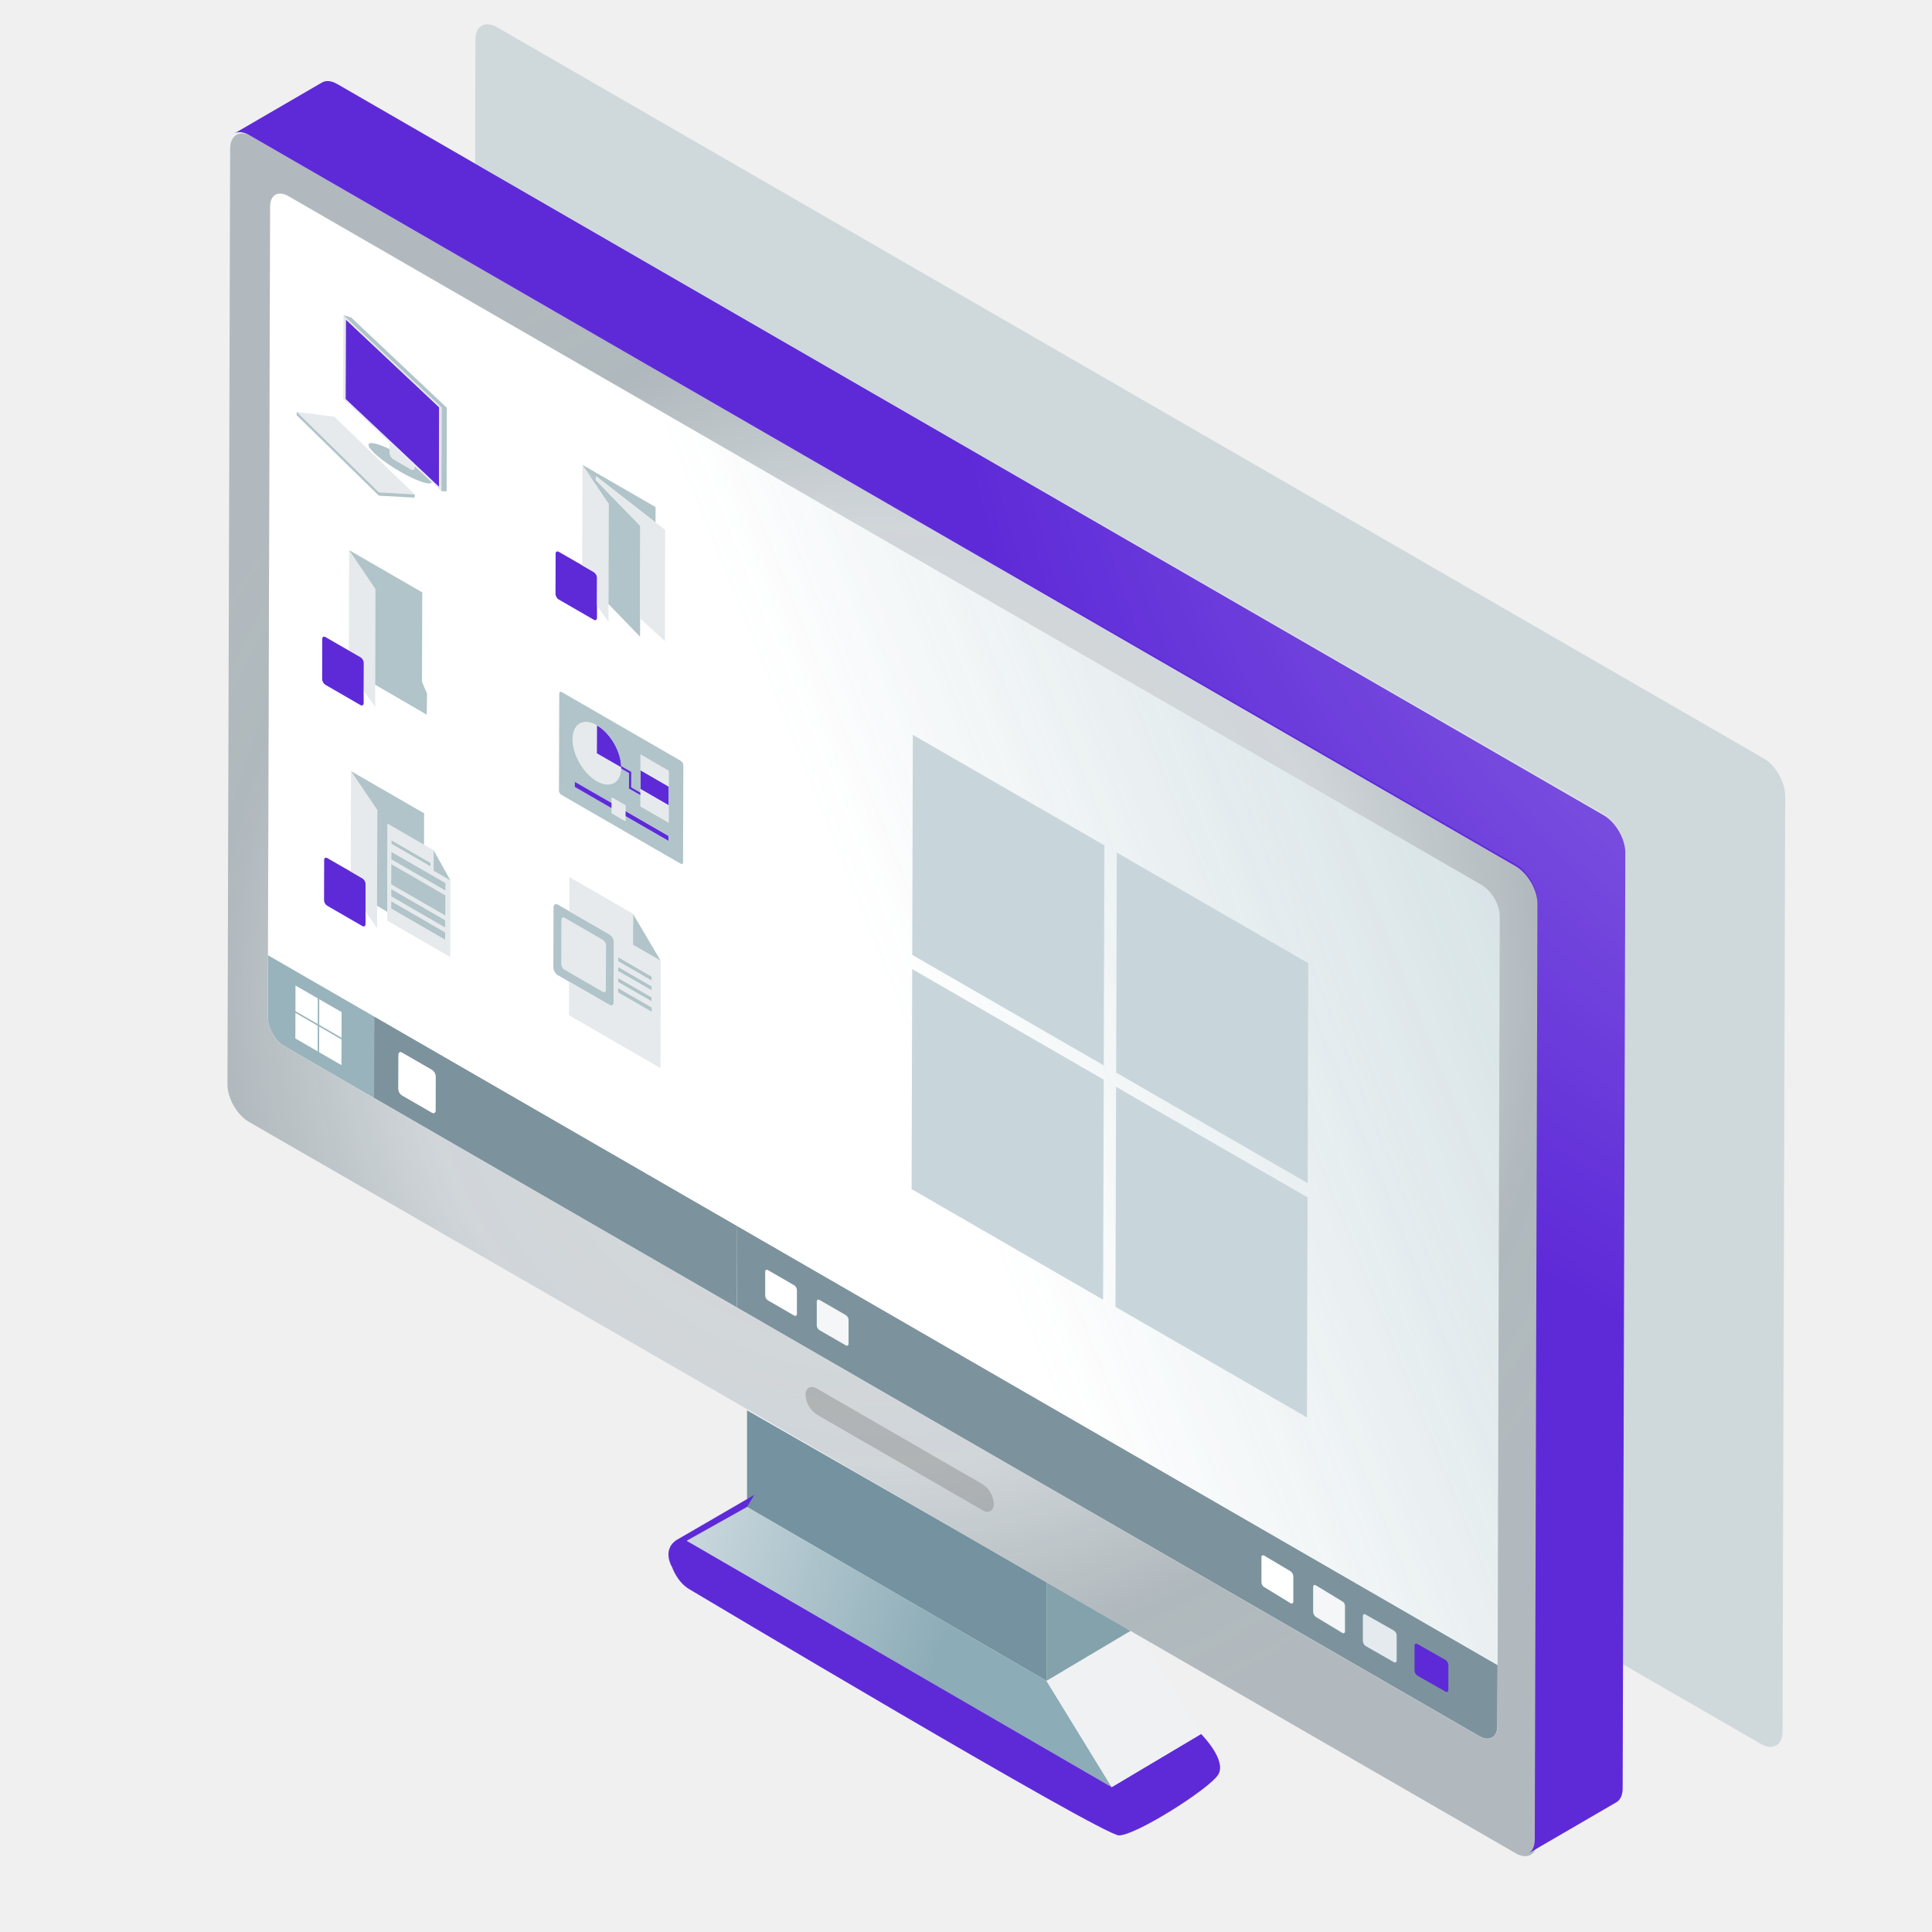
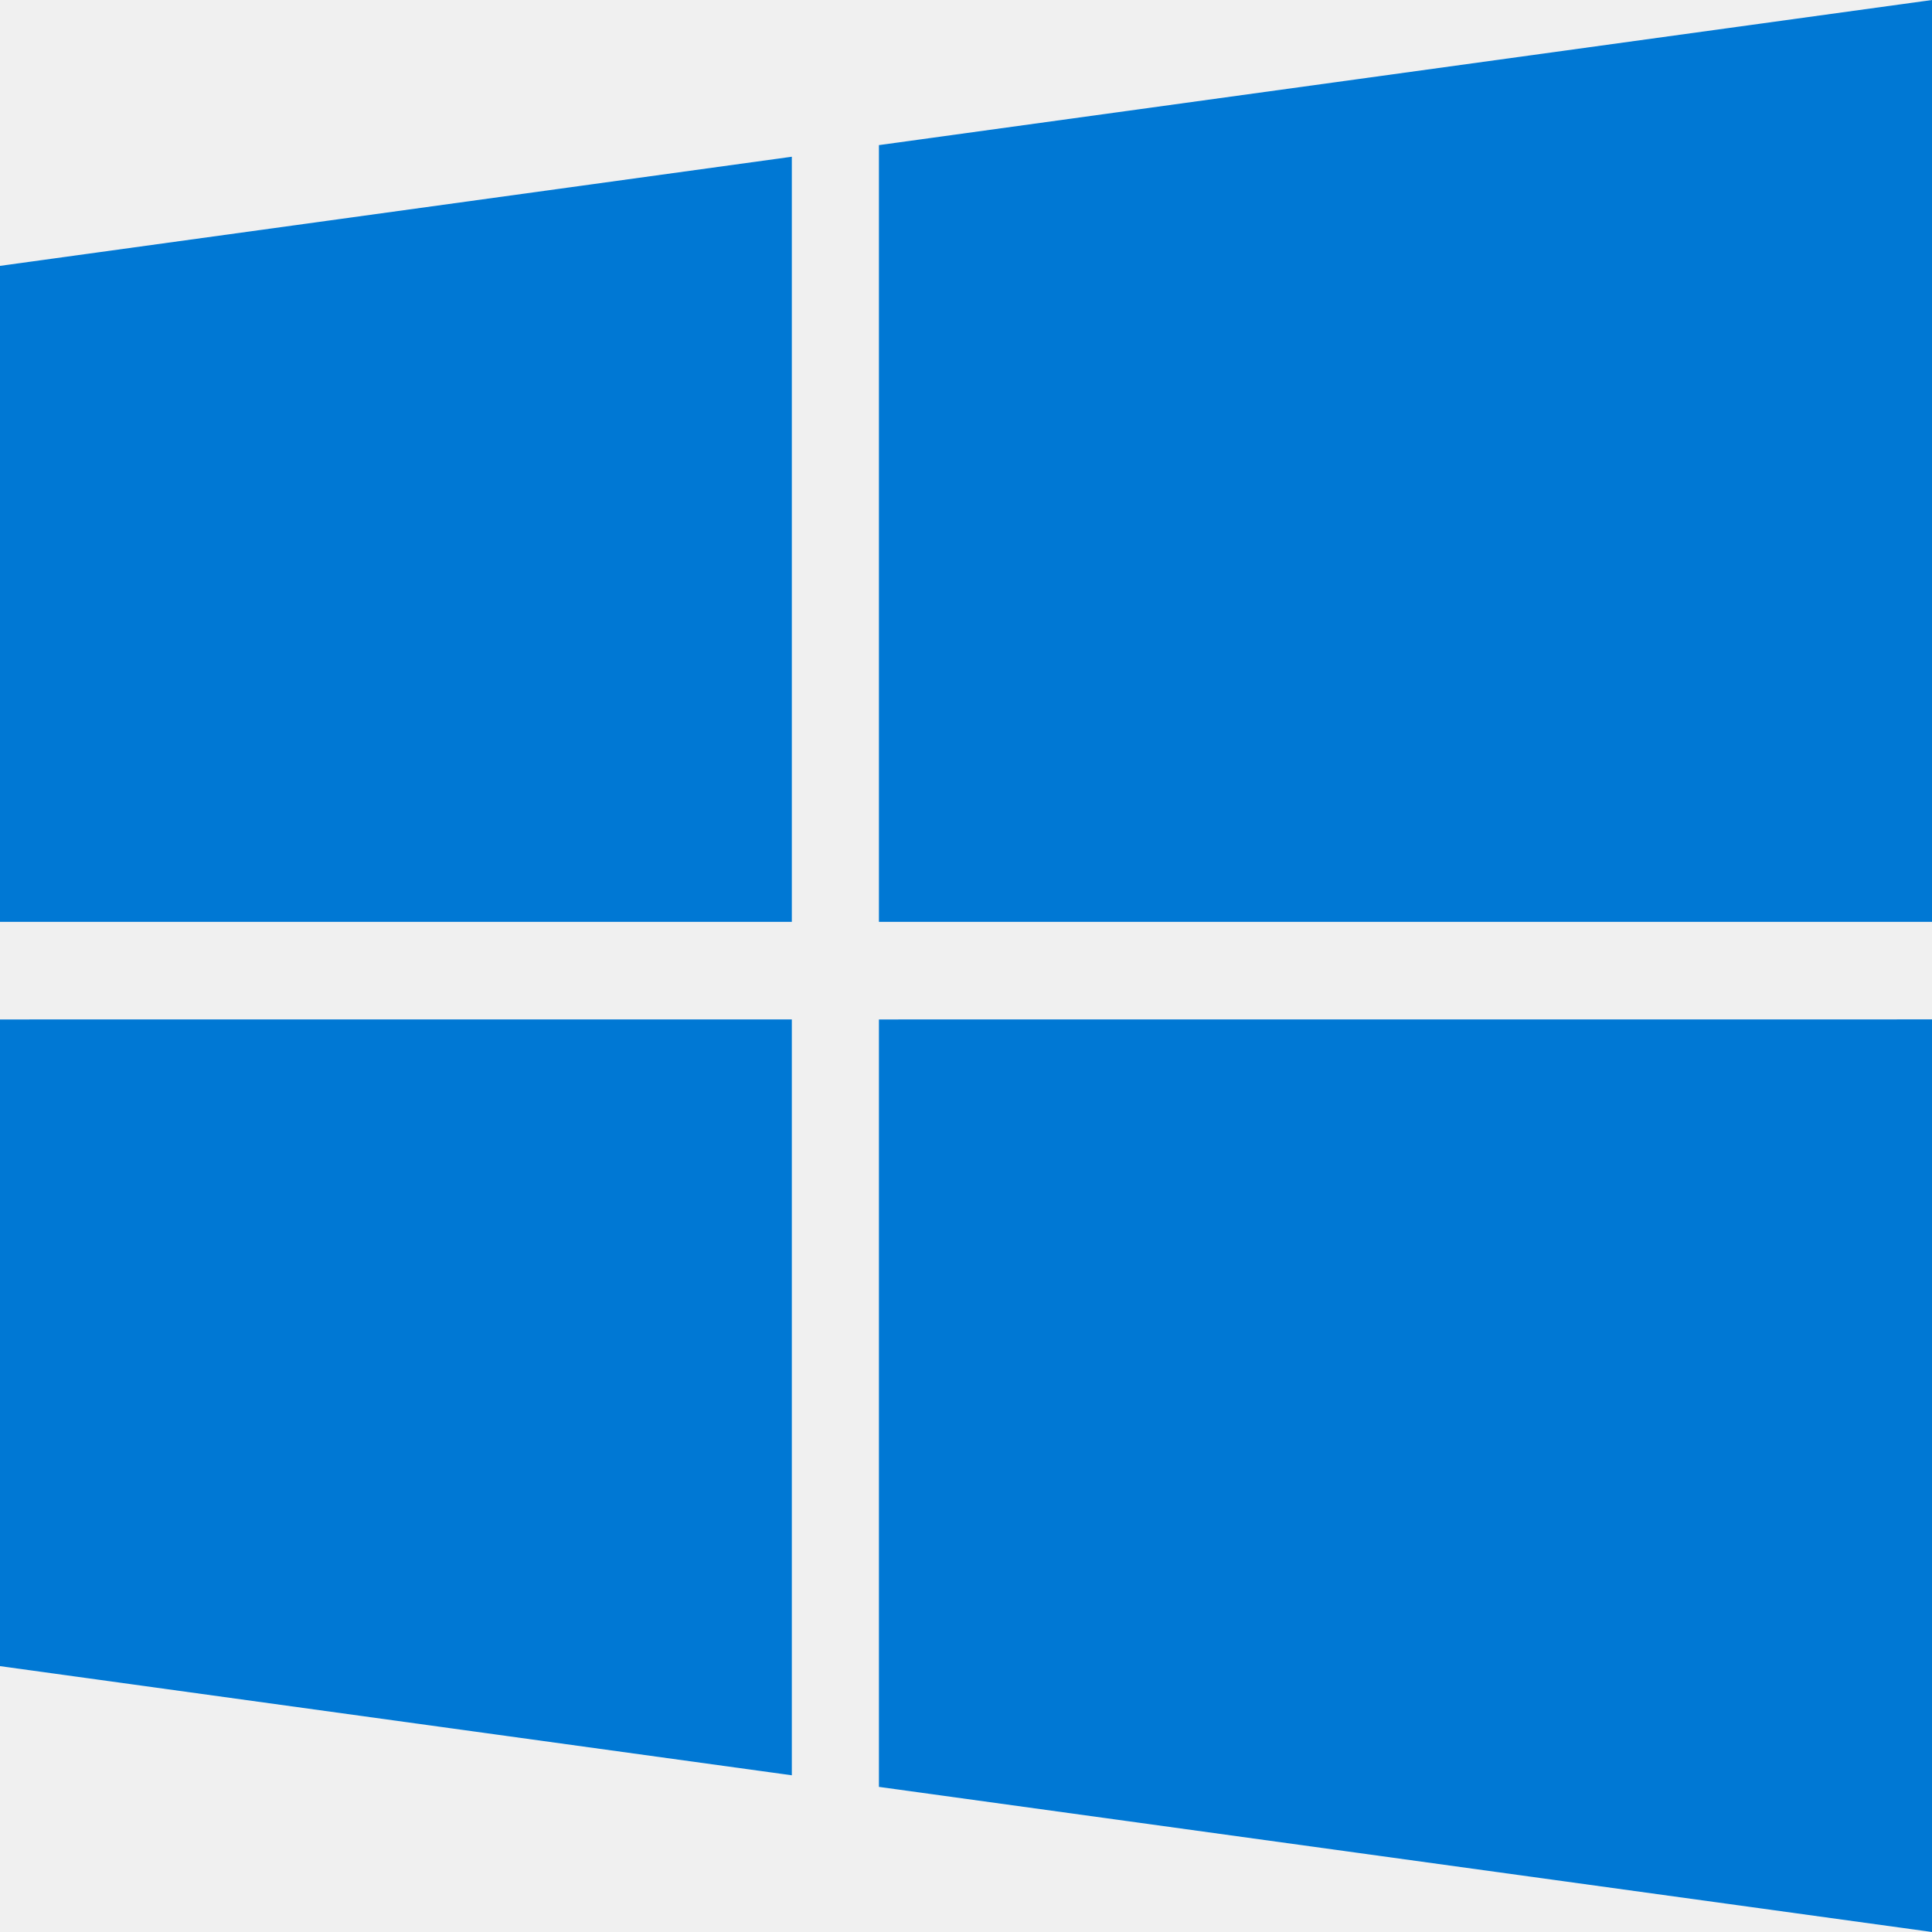
<svg xmlns="http://www.w3.org/2000/svg" width="72" height="72" fill="none" viewBox="0 0 72 72">
-   <path fill="#4c7f8e" d="m66.53 29.653-.1 34.877c0 .511-.362.718-.808.46L48.063 54.854 37 48.45 18.42 37.74c-.444-.257-.802-.878-.802-1.39l.099-34.876c0-.511.362-.716.806-.46l47.202 27.248c.444.257.804.878.802 1.39z" opacity=".2" />
-   <path fill="#74929f" d="M27.84 56.16v-3.6L39 58.95v3.69z" />
-   <path fill="url(#paint0_linear_7996_40513)" d="m27.84 56.16-2.25 1.26 15.84 9.18L39 62.64z" />
-   <path fill="#5e2ad8" d="m41.43 66.6 3.33-1.98s.99.99.63 1.53-3.06 2.25-3.69 2.25-16.02-9.18-16.02-9.18c-.45-.27-.63-.81-.63-.81s-.45-.72.27-1.08l2.79-1.62-.27.45-2.25 1.26z" />
-   <path fill="#eff1f3" d="m42.33 60.66 2.43 3.96-3.33 1.98L39 62.64z" />
-   <path fill="#83a2ac" d="M42.33 60.66v-2.07H39v4.05z" />
-   <path fill="#eff1f3" d="m60.571 31.773-.099 34.877c0 .254-.092.434-.236.516l-3.276 1.905c.146-.083.234-.263.236-.517l.1-34.877c.001-.51-.359-1.134-.804-1.39l-47.2-27.25c-.222-.13-.426-.142-.572-.056l3.276-1.904c.146-.087.35-.074.573.055l47.2 27.252c.444.258.804.879.802 1.39" />
-   <path fill="#fff" d="M29.597 47.897a.23.23 0 0 1 .104.18v.888c-.003.066-.05.093-.108.06l-.977-.566a.23.23 0 0 1-.105-.18v-.888c.004-.064.05-.091.108-.059z" />
-   <path fill="#f4f6f7" d="M31.523 49.01a.23.23 0 0 1 .104.18v.887c-.003.067-.05.094-.106.06l-.98-.566a.23.23 0 0 1-.104-.18v-.887c.004-.065.05-.092.107-.06z" />
-   <path fill="#98b3bc" d="m13.942 37.879-.009 3.035-3.342-1.93c-.339-.196-.612-.67-.61-1.058l.005-2.331z" />
-   <path fill="#7c939d" d="m27.471 45.689 28.341 16.364-.007 2.266c0 .426-.304.6-.675.385L10.654 39.022c-.409-.236-.675-.697-.674-1.075 0 .365.272.839.61 1.033l3.343 1.93.01-3.035-.004 3.038 13.525 7.809.009-3.035zm2.228 3.278v-.888a.22.22 0 0 0-.1-.18l-.978-.565c-.057-.032-.104-.007-.104.06v.887a.22.22 0 0 0 .1.18l.978.565c.058.032.104.007.104-.06m1.925 1.112v-.887a.22.22 0 0 0-.101-.18l-.98-.566c-.057-.032-.104-.005-.104.06v.887a.22.22 0 0 0 .101.18l.98.565c.057.033.104.006.104-.059" />
-   <path fill="#fff" d="M48.094 58.556a.25.25 0 0 1 .104.191v.932c0 .067-.048.1-.104.067l-.98-.6a.2.2 0 0 1-.076-.077.2.2 0 0 1-.028-.105v-.924c0-.075.047-.1.103-.066z" />
-   <path fill="#5e2ad8" d="M53.867 61.859a.24.24 0 0 1 .109.191v.931c0 .067-.05.091-.11.058l-1.041-.59a.24.24 0 0 1-.11-.191v-.931c0-.067.051-.092.11-.058z" />
-   <path fill="#f4f6f7" d="M50.021 59.677a.2.2 0 0 1 .077.075q.027.05.026.107v.927c0 .074-.047.1-.103.066l-.974-.588a.26.26 0 0 1-.11-.19v-.927c0-.075.047-.1.102-.066z" />
-   <path fill="#e4eaed" d="M51.94 60.763a.22.22 0 0 1 .11.19v.93c0 .066-.05.09-.11.058l-1.032-.59a.24.24 0 0 1-.118-.19v-.93c0-.066.05-.099.11-.057z" />
-   <path fill="#7c939d" d="m13.945 37.88 13.526 7.81-.01 3.034-13.525-7.808zm2.285 3.51.003-1.284a.3.3 0 0 0-.133-.23l-1.116-.645c-.074-.043-.133-.01-.133.075l-.004 1.284c0 .084.06.187.133.23l1.116.645c.074.041.134.007.134-.076" />
-   <path fill="#fff" d="M16.1 39.875a.3.3 0 0 1 .134.23l-.004 1.284c0 .084-.061.119-.133.075l-1.116-.644a.3.3 0 0 1-.133-.23l.003-1.284c0-.084.061-.119.133-.075zm39.792-5.727-.08 27.902-28.34-16.362-13.526-7.808-3.96-2.286.08-27.904c.001-.427.305-.6.678-.385L55.22 32.984c.371.214.675.738.672 1.164" />
-   <path fill="url(#paint1_linear_7996_40513)" d="m55.892 34.148-.08 27.902-28.34-16.362-13.526-7.808-3.96-2.286.08-27.904c.001-.427.305-.6.678-.385L55.22 32.984c.371.214.675.738.672 1.164" opacity=".8" />
-   <path fill="#fff" d="M10.744 7.306 14.02 5.4l44.476 25.68-3.276 1.904z" />
-   <path fill="silver" d="M37.191 55.53a1.23 1.23 0 0 1 .55.96c0 .354-.25.49-.55.312l-8.081-4.694a1.22 1.22 0 0 1-.55-.96c0-.344.25-.49.56-.312z" />
-   <path fill="#eff1f3" d="m56.584 32.333-47.2-27.25c-.444-.258-.806-.051-.808.46L8.477 40.42c0 .511.359 1.134.803 1.391l18.578 10.712 11.063 6.403L56.48 69.063c.444.258.806.05.808-.46l.099-34.877c0-.511-.358-1.134-.803-1.39zM36.614 56.28l-6.175-3.564a.94.94 0 0 1-.421-.73c0-.266.19-.375.423-.24l6.174 3.565a.93.93 0 0 1 .421.73c0 .266-.19.376-.423.24zm19.198 5.774-.007 2.266c0 .427-.304.6-.677.384L10.573 38.976c-.33-.19-.594-.65-.594-1.12l.086-30.165c0-.427.306-.6.677-.386l44.476 25.68c.37.213.675.737.673 1.164l-.079 27.902" />
-   <path fill="url(#paint2_radial_7996_40513)" d="m56.584 32.333-47.2-27.25c-.444-.258-.806-.051-.808.46L8.477 40.42c0 .511.359 1.134.803 1.391l18.578 10.712 11.063 6.403L56.48 69.063c.444.258.806.05.808-.46l.099-34.877c0-.511-.358-1.134-.803-1.39zm-.772 29.721-.007 2.266c0 .427-.304.6-.677.384L10.573 38.976c-.33-.19-.594-.65-.594-1.12l.086-30.165c0-.427.306-.6.677-.386l44.476 25.68c.37.213.675.737.673 1.164l-.079 27.902" />
-   <path fill="#eff1f3" d="m10.653 39.023-.074-.049-.005.004L28.711 49.45 10.653 39.025zm19.016 10.01s-.018.005-.027.005q.015.001.027-.005m-.035.007a.1.1 0 0 1-.041-.015.1.1 0 0 0 .041.015M11.771 38.28l-.635.368.633.468v-.837zm42.172 24.773s-.01 0-.014.003q.008 0 .014-.003m-1.924-1.11s-.012.003-.02.003q.012.001.02-.004m-.034.006a.1.1 0 0 1-.041-.014.1.1 0 0 0 .04.014m.065-.075-.105.06zm-1.99-1.037a.1.1 0 0 1-.04-.015.1.1 0 0 0 .04.015m.033-.007s-.016.005-.025.005q.014.001.025-.005m-1.924-1.11a.1.1 0 0 1-.032.006q.018.002.032-.007m-16.574-9.577a.1.1 0 0 1-.033.007q.019.002.032-.007m22.064 11.651-.274.159zm-5.774-3.333-.195.113zm-.84-.448c-.017.01-.03.034-.03.066q0-.05.03-.066" />
-   <path fill="#c8d6dc" d="m10.592 38.982.018.01-.016-.01zm1.18-.686-.625.364.623.459v-.823z" />
-   <path fill="#98b3bc" d="m11.771 38.21-.148-.085-.671.39.817.602z" />
-   <path fill="#eff1f3" d="m9.385 5.082 3.277-1.904 47.2 27.25-3.278 1.904z" />
-   <path fill="#5e2ad8" d="m60.571 31.773-.099 34.877c0 .254-.092.434-.236.516l-3.276 1.905c.146-.083.234-.263.236-.517l.1-34.877c.001-.51-.359-1.134-.804-1.39l-47.2-27.25c-.222-.13-.426-.142-.572-.056l3.276-1.904c.146-.087.35-.074.573.055l47.2 27.252c.444.258.804.879.802 1.39" />
-   <path fill="url(#paint3_radial_7996_40513)" d="m60.571 31.703-.099 34.876c0 .254-.092.434-.236.517L56.96 69c.146-.082.234-.262.236-.516l.1-34.877c.001-.511-.359-1.134-.804-1.39l-47.2-27.25c-.222-.13-.426-.143-.572-.056l3.276-1.905c.146-.086.35-.073.573.056l47.2 27.25c.444.258.804.879.802 1.39z" />
-   <path fill="#e6eaec" d="m13.01 20.5.983 1.45-.011 3.565v.837l-.428-.612.003-1.039a.27.27 0 0 0-.119-.207l-.437-.252.01-3.744z" />
-   <path fill="#5e2ad8" d="M13.437 24.497c.066.038.12.131.119.207l-.004 1.039v.462c0 .076-.056.106-.122.069l-1.306-.755a.26.26 0 0 1-.118-.207l.003-1.5c0-.076.054-.107.12-.07l.869.501.437.252z" />
-   <path fill="#b0c4c9" d="m15.736 22.073-.01 3.34q.096.216.188.433l-.01.789-1.923-1.118.01-3.564-.982-1.451 2.725 1.573z" />
-   <path fill="#5e2ad8" d="M13.507 32.733c.067.037.12.13.119.207l-.004 1.038v.463c0 .075-.056.106-.122.068l-1.305-.754a.26.26 0 0 1-.119-.207l.004-1.5c0-.075.054-.106.12-.068l.868.5.437.253z" />
-   <path fill="#b0c4c9" d="M16.596 34.747v.282l-2.02-1.166v-.283z" />
-   <path fill="#e6eaec" d="m13.08 28.736.983 1.451-.01 3.57v.831l-.43-.612.005-1.039a.27.27 0 0 0-.12-.207l-.437-.252.011-3.744z" />
-   <path fill="#b0c4c9" d="m16.598 34.293-.002.282-2.018-1.166v-.281zm-.55-2.138v.14l-1.465-.846v-.14z" />
-   <path fill="#e6eaec" d="m16.16 32.45.625.36-.007 2.854-2.348-1.355v-.331l.011-3.284 1.363.787.36.209v.76zm.436 1.673v-.754l-2.016-1.166v.754zm-.002.906v-.283l-2.018-1.166v.282zm0-.454v-.283l-2.018-1.166v.283zm.004-1.384v-.283l-2.018-1.166v.283zm-2.018-1.883v.14l1.465.846v-.14z" />
-   <path fill="#b0c4c9" d="m16.6 33.37-.003.752-2.02-1.165.005-.754zm.002-.461-.002.282-2.018-1.166v-.28zm-.44-1.219.623 1.12-.625-.36z" />
-   <path fill="#b0c4c9" d="m15.805 30.31-.003 1.171-1.363-.786-.009 3.285-.378-.223.009-3.57-.981-1.45z" />
-   <path fill="#5e2ad8" d="m12.886 11.904 3.483 3.276-.009 2.965-3.481-3.272z" />
-   <path fill="#e6eaec" d="m12.463 15.531 2.99 2.893-.135-.007-1.197-.067-2.92-2.86-.144-.14z" />
-   <path fill="#b0c4c9" d="m11.057 15.35.144.14 2.92 2.86 1.197.067.135.007v.122l-1.332-.073-3.066-3.001z" />
-   <path fill="#e6eaec" d="m14.522 16.492.934.879v.045c0 .088-.063.124-.14.079l-.657-.38a.3.3 0 0 1-.139-.24v-.383z" />
-   <path fill="#b0c4c9" d="M14.52 16.74v.136c0 .088.062.196.14.24l.656.38c.078.044.14.008.14-.08v-.045l.638.6c-.05.13-.56-.035-1.179-.393-.653-.376-1.182-.825-1.18-.997 0-.137.329-.063.788.158z" />
-   <path fill="#e6eaec" d="m12.798 11.746 3.66 3.442-.01 3.115-.356-.334-.637-.6-.935-.878-1.731-1.627zm3.562 6.4.009-2.967-3.483-3.274-.009 2.966z" />
-   <path fill="#b0c4c9" d="m13.086 11.83 3.567 3.367-.009 3.114-.196-.008.01-3.115-3.66-3.442z" />
-   <path fill="#5e2ad8" d="M22.133 21.322a.26.26 0 0 1 .119.205l-.004 1.037v.463c0 .075-.056.106-.12.068l-1.307-.754a.26.26 0 0 1-.119-.205l.004-1.502c0-.075.054-.106.12-.068l.868.5.437.252z" />
-   <path fill="#e6eaec" d="m21.706 17.324.162.24.819 1.211-.01 3.733v.668l-.43-.612.004-1.037a.26.26 0 0 0-.119-.205l-.437-.252.01-3.744z" />
-   <path fill="#b0c4c9" d="m24.431 18.897-.002.573-2.224-1.73-.002.151-.335-.344v.017l-.162-.24z" />
-   <path fill="#b0c4c9" d="m21.868 17.548.335.344 1.661 1.71-.009 3.443-.002.684-1.177-1.22.01-3.733-.818-1.212z" />
-   <path fill="#e6eaec" d="m22.205 17.74 2.225 1.73.358.277-.011 4.146-.922-.848.01-3.444-1.662-1.71zm.041 9.29-.004 1.042.907.524c0 .578-.409.81-.91.52-.503-.29-.906-.99-.906-1.567 0-.576.409-.809.91-.519z" />
-   <path fill="#5e2ad8" d="m23.308 30.223 1.61.93-.001.193-1.61-.929zm-1.062-3.193c.502.29.906.99.906 1.566l-.908-.523.004-1.043zm2.677 2.284-.002.699-1.055-.609.002-.7z" />
-   <path fill="#e6eaec" d="m24.925 28.726-.002.588-1.055-.61-.002.7 1.055.609-.002.65-1.055-.609.002-.421v-.094l.004-1.422z" />
-   <path fill="#b0c4c9" d="M25.374 28.357a.2.2 0 0 1 .092.16l-.01 3.616c0 .06-.042.083-.094.052l-4.439-2.563a.2.2 0 0 1-.092-.16l.011-3.616c0-.06.041-.083.094-.054l4.438 2.563zm-.451.955v-.588l-1.053-.609-.004 1.422-.342-.198v-.576l-.373-.216v.047c0-.576-.403-1.276-.905-1.566s-.909-.057-.91.519c0 .577.402 1.278.905 1.567.502.29.909.058.91-.52v.049l.292.169v.576l.423.245v.421l1.055.608v-.65zm-.004 2.033v-.193l-1.61-.929v-.21l-.51-.296v.211l-1.376-.794v.193l1.374.794v.183l.511.295v-.183z" />
-   <path fill="#5e2ad8" d="m23.526 28.765-.002.576.342.198v.093l-.425-.244.002-.575-.292-.169v-.095zm-2.104.563v-.192l1.375.792v.194z" />
-   <path fill="#e6eaec" d="M23.308 30.012v.405l-.002.184-.511-.296.002-.183v-.405z" />
-   <path fill="#b0c4c9" d="M24.294 36.397v.157l-1.254-.726v-.156z" />
-   <path fill="#e6eaec" d="M22.464 35.024c.068.04.122.133.122.21l-.005 1.651c0 .077-.056.11-.123.07l-1.413-.815a.27.27 0 0 1-.122-.21l.005-1.651c0-.078.056-.11.123-.07z" />
-   <path fill="#b0c4c9" d="M22.715 34.824a.37.37 0 0 1 .166.288l-.007 2.24c0 .107-.076.15-.168.096l-1.503-.867-.415-.24a.37.37 0 0 1-.166-.288l.007-2.24c0-.107.076-.148.168-.096l.415.24zm-.137 2.06.006-1.65a.27.27 0 0 0-.122-.21l-1.413-.816c-.069-.04-.123-.007-.123.07l-.005 1.651c0 .077.054.173.122.21l1.413.816c.069.04.122.007.122-.07m1.715.284v.157l-1.255-.724v-.157zm.001-.41-.002.156-1.254-.723.002-.157zm-.702-2.7 1.032 1.751-1.035-.598z" />
-   <path fill="#e6eaec" d="m23.589 35.213 1.037.597-.011 3.995-3.411-1.97.003-1.256 1.503.867c.092.053.168.011.168-.095l.007-2.24a.37.37 0 0 0-.166-.289l-1.503-.867.004-1.27 2.374 1.372-.003 1.154zm.702 2.495v-.157l-1.255-.724v.157zm.002-.792v-.157l-1.255-.724v.157zm0 .41v-.157l-1.255-.723v.156zm.001-.774v-.157l-1.254-.723v.156z" />
-   <path fill="#b0c4c9" d="M24.29 37.55v.157l-1.254-.723v-.159z" />
-   <path fill="#c8d6dc" d="m41.158 31.505-.023 8.2-7.139-4.12.023-8.2zm7.598 4.389-.023 8.199-7.137-4.12.023-8.2zm-7.622 4.342-.024 8.201-7.138-4.122.023-8.199zm7.596 4.387-.023 8.2-7.137-4.12.024-8.2z" />
-   <path fill="#fff" d="m11.844 37.207-.002.956-.832-.48.002-.955zm.886.511-.002.956-.832-.48.002-.955zm-.888.508-.004.954-.831-.48.003-.955zm.886.511-.004.956-.832-.48.004-.956z" />
+   <g clip-path="url(#clip0_6706_29761)">
+     <path fill="#0078d4" d="M29.509 37.991V66.16L0 62.092v-24.1zm0-32.15v28.514H0V9.908zM72 37.99V72l-39.245-5.408v-28.6zM72 0v34.355H32.755V5.408z" />
+   </g>
  <defs>
-     <radialGradient id="paint2_radial_7996_40513" cx="0" cy="0" r="1" gradientTransform="translate(32.932 37.07)scale(28.5336)" gradientUnits="userSpaceOnUse">
-       <stop offset=".41" stop-color="#88959b" stop-opacity=".28" />
-       <stop offset=".615" stop-color="#88959b" stop-opacity=".3" />
-       <stop offset=".87" stop-color="#88959b" stop-opacity=".62" />
-       <stop offset="1" stop-color="#88959b" stop-opacity=".6" />
-     </radialGradient>
-     <radialGradient id="paint3_radial_7996_40513" cx="0" cy="0" r="1" gradientTransform="translate(81.937 7.51)scale(86.6808)" gradientUnits="userSpaceOnUse">
-       <stop stop-color="#fff" stop-opacity=".6" />
-       <stop offset=".13" stop-color="#fff" stop-opacity=".42" />
-       <stop offset=".21" stop-color="#fff" stop-opacity=".3" />
-       <stop offset=".54" stop-color="#fff" stop-opacity="0" />
-     </radialGradient>
-     <linearGradient id="paint0_linear_7996_40513" x1="36.48" x2="25.68" y1="61.019" y2="57.419" gradientUnits="userSpaceOnUse">
-       <stop offset=".107" stop-color="#8cacb7" />
-       <stop offset="1" stop-color="#c9d7dd" />
-     </linearGradient>
-     <linearGradient id="paint1_linear_7996_40513" x1="146.23" x2="-5.625" y1="-10.961" y2="50.235" gradientUnits="userSpaceOnUse">
-       <stop offset=".35" stop-color="#4c7f8e" stop-opacity=".5" />
-       <stop offset=".44" stop-color="#4c7f8e" stop-opacity=".47" />
-       <stop offset=".54" stop-color="#4c7f8e" stop-opacity=".37" />
-       <stop offset=".65" stop-color="#4c7f8e" stop-opacity=".21" />
-       <stop offset=".75" stop-color="#4c7f8e" stop-opacity="0" />
-       <stop offset="1" stop-color="#4c7f8e" stop-opacity="0" />
-     </linearGradient>
+     <clipPath id="clip0_6706_29761">
+       <path fill="#fff" d="M0 0h72v72H0z" />
+     </clipPath>
  </defs>
</svg>
